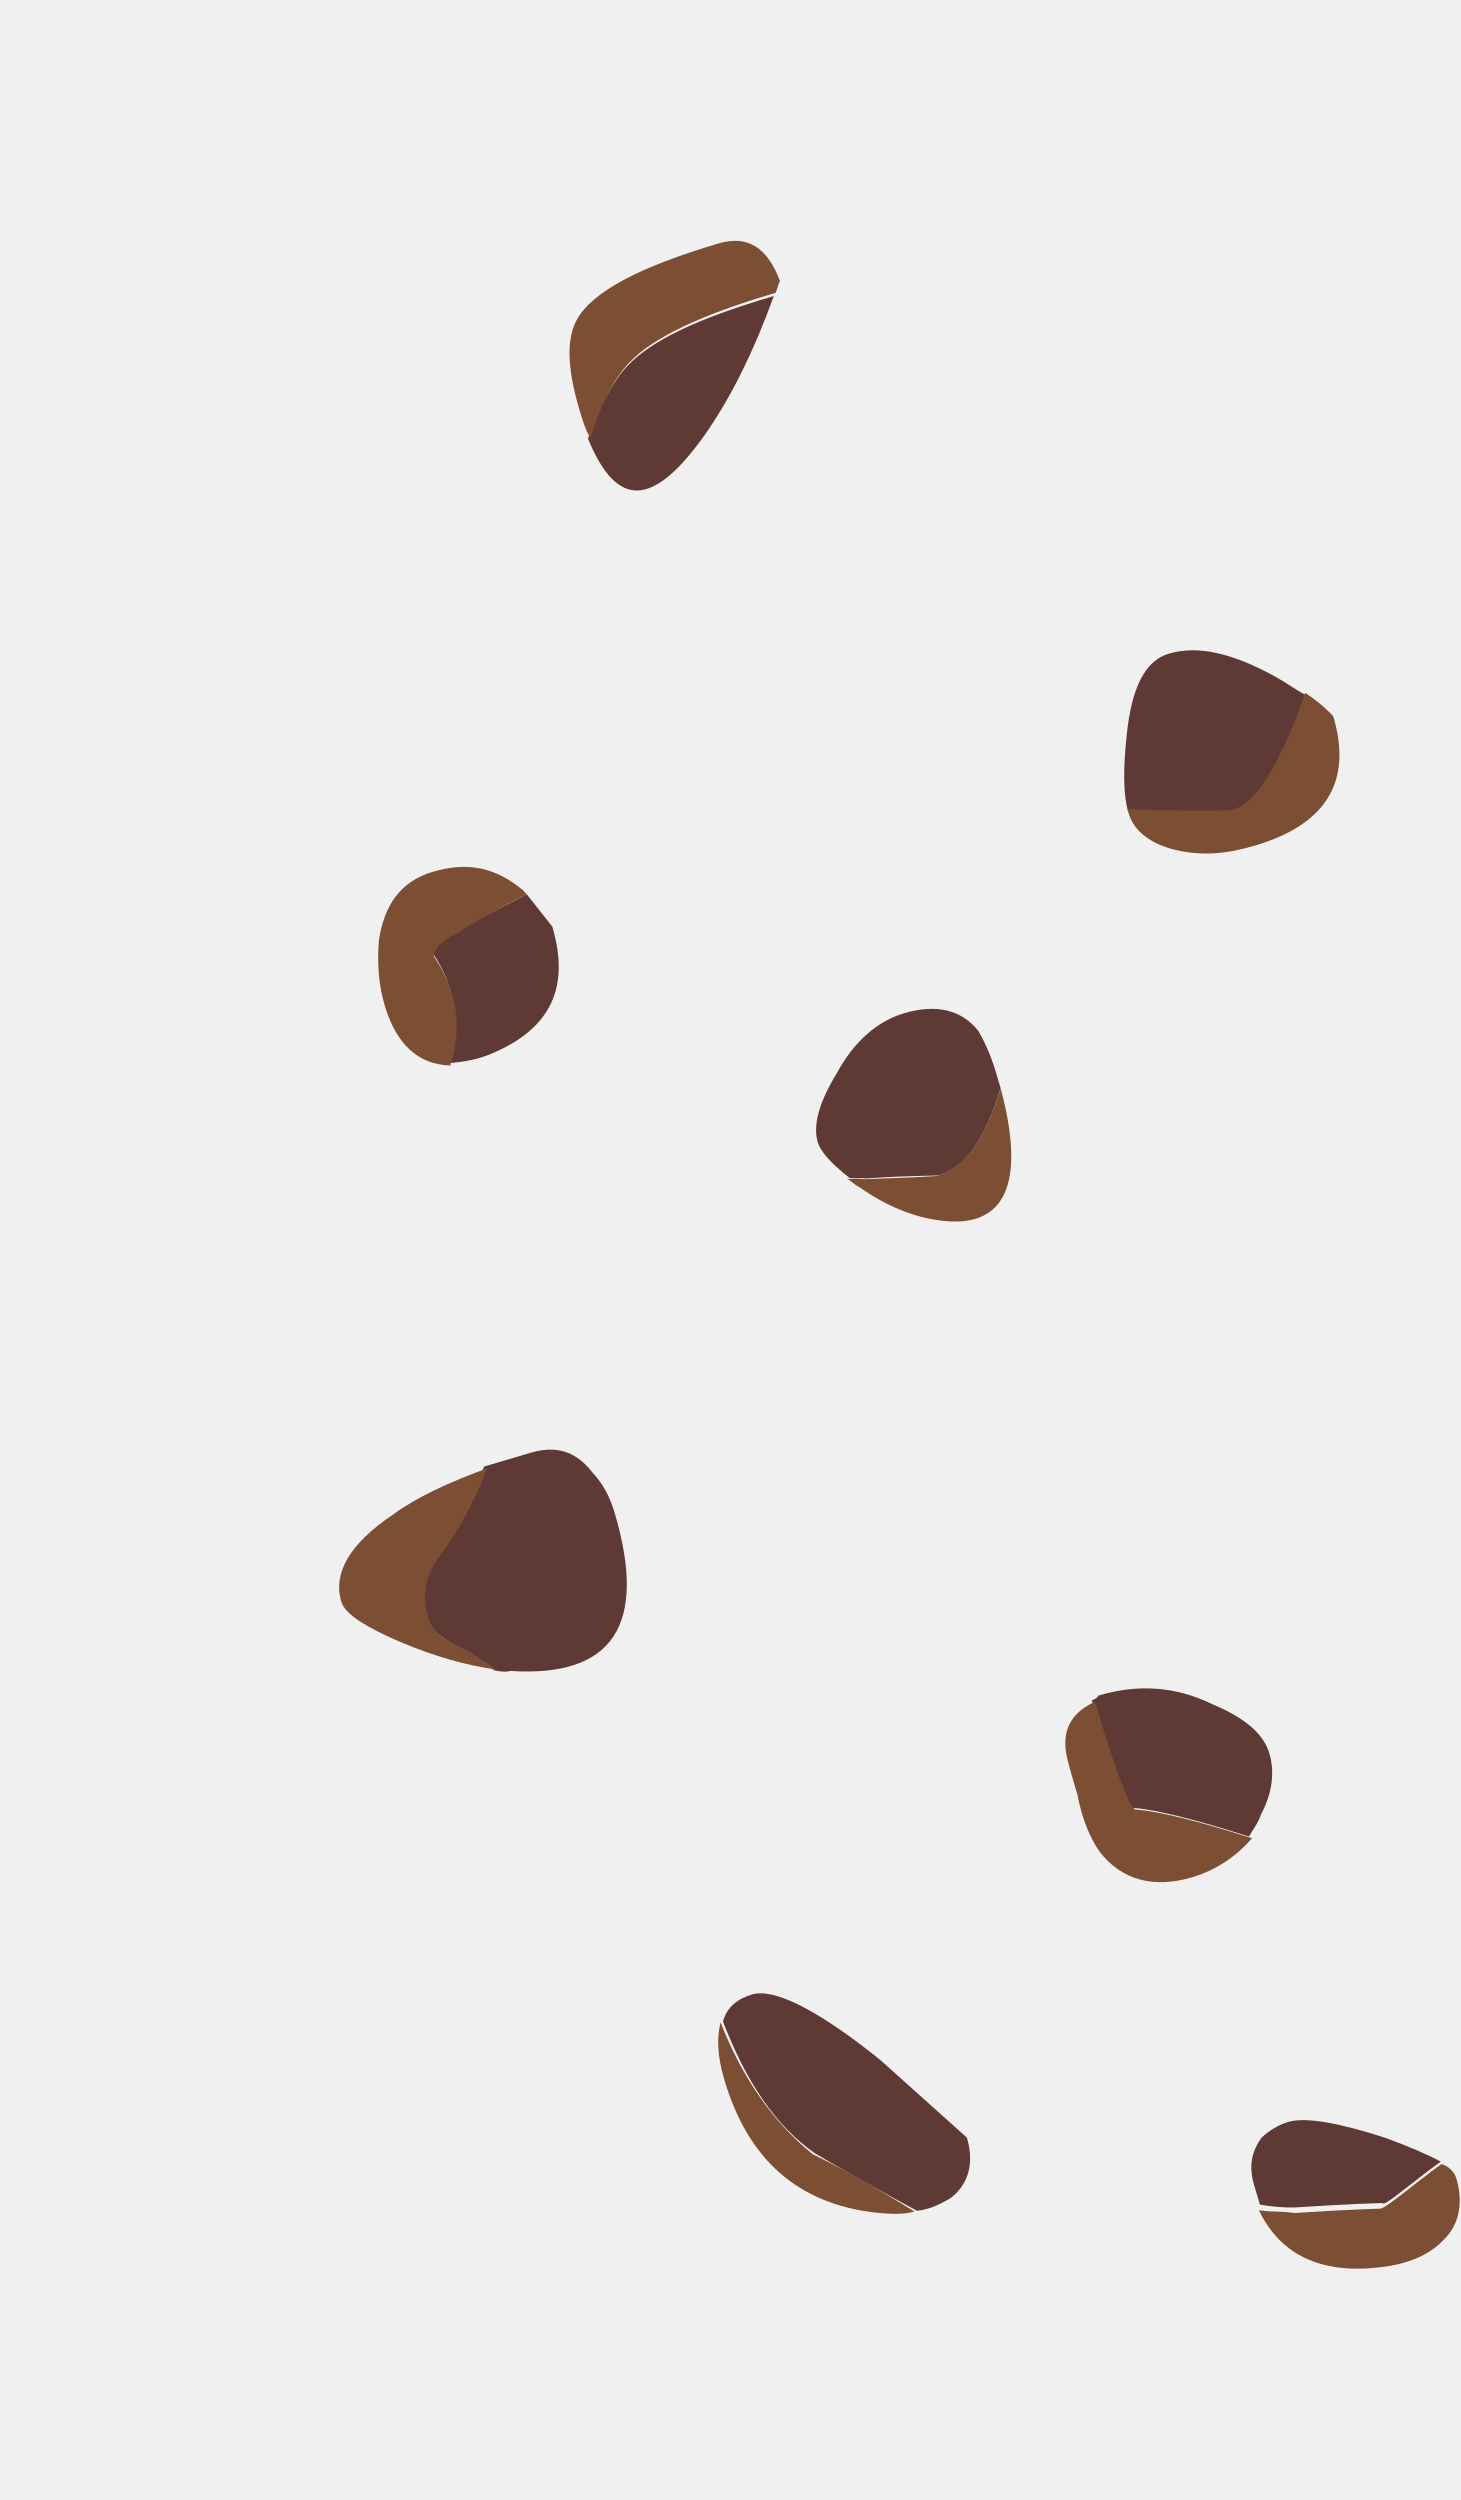
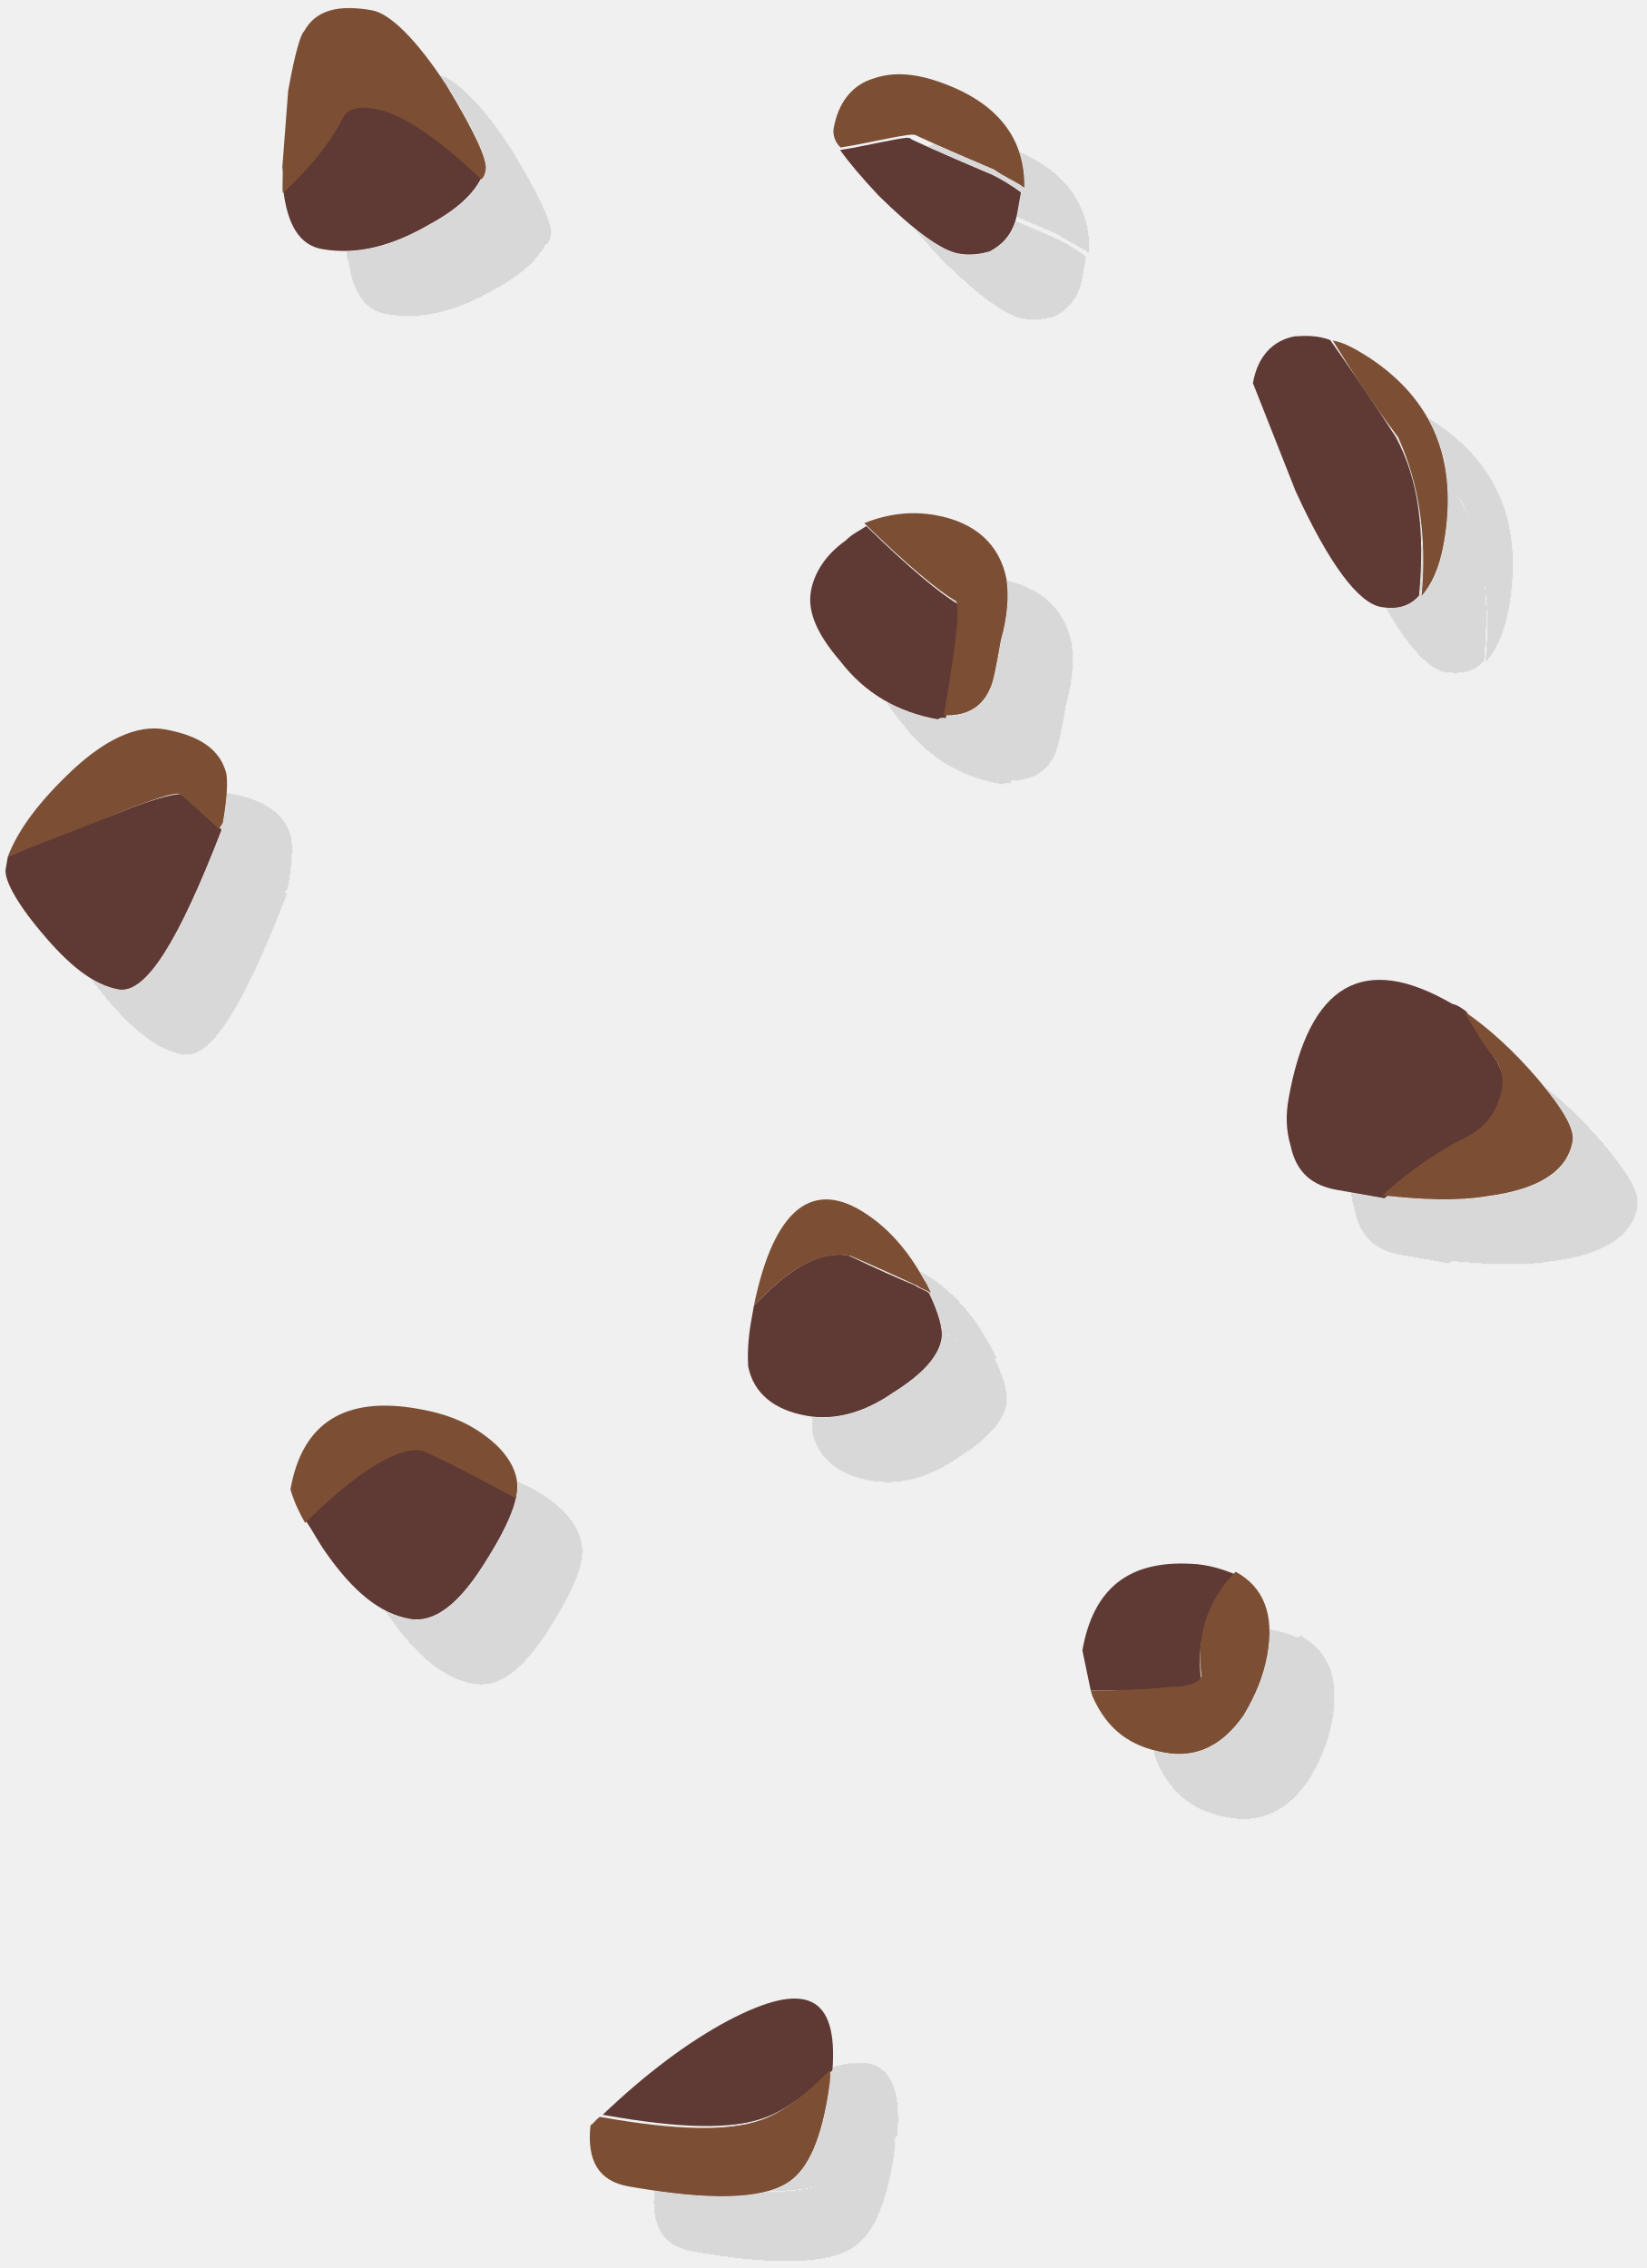
- <svg xmlns="http://www.w3.org/2000/svg" width="309" height="529" viewBox="0 0 309 529" fill="none">
-   <path d="M377.033 265.416C379.517 262.436 386.031 256.016 395.603 244.761C395.297 243.73 394.991 242.698 394.838 242.182C394.227 240.119 389.909 236.909 382.19 233.585C373.802 229.898 367.21 228.485 362.051 230.014C356.377 231.696 355.251 244.936 357.641 270.041C364.385 271.971 368.092 273.117 368.608 272.964C369.64 272.658 372.792 270.04 377.033 265.416ZM370.184 418.399C381.973 422.2 391.297 423.365 396.971 421.683C400.582 420.613 401.824 419.123 402.244 416.754C402.263 411.137 403.676 404.545 406.484 396.979C402.434 390.884 398.268 388.19 393.626 389.566C386.404 391.707 380.615 396.789 375.59 404.451C371.655 410.107 370.146 414.482 370.184 418.399ZM295.253 464.736C298.922 461.966 302.074 459.348 304.863 457.399C302.188 455.947 298.329 454.285 293.285 452.413C283.349 449.185 276.242 447.924 272.631 448.994C270.567 449.606 268.657 450.733 266.899 452.377C264.932 455.204 264.148 458.242 265.371 462.369C265.83 463.917 266.136 464.948 266.595 466.496C268.964 466.916 271.849 467.184 274.065 467.088C286.178 466.304 292.311 466.17 292.311 466.17C292.98 466.532 293.859 465.711 295.253 464.736ZM204.594 452.324L186.251 435.874C172.991 425.214 163.782 420.648 159.139 422.024C156.044 422.942 153.77 424.738 152.987 427.776C157.841 440.366 163.994 449.766 172.477 455.669C180.655 460.541 188.011 464.533 194.03 467.8C196.762 467.552 199.188 466.271 201.099 465.144C204.767 462.373 206.276 457.998 204.594 452.324ZM231.031 359.753C235.159 373.681 237.968 381.266 239.458 382.508C244.044 382.832 252.489 384.819 264.277 388.62C265.003 387.282 266.245 385.792 266.818 383.939C269.359 379.258 269.683 374.672 268.613 371.061C267.39 366.934 263.588 363.572 256.538 360.611C248.666 356.771 240.679 356.332 232.426 358.778C232.063 359.447 231.547 359.6 231.031 359.753ZM104.586 353.456C105.771 353.667 106.956 353.877 107.987 353.571C129.73 354.983 137.085 343.825 130.053 320.096C129.135 317 127.702 314.058 125.237 311.422C121.645 306.875 117.423 305.881 112.264 307.41C108.653 308.48 105.558 309.398 102.463 310.315C98.776 318.703 95.509 324.722 92.3 329.04C89.453 332.689 88.46 336.912 89.989 342.07C90.6 344.134 92.091 345.375 94.25 346.98C97.593 348.795 101.09 351.126 104.586 353.456ZM124.42 92.81C130.554 107.827 138.235 107.234 148.952 92.273C154.492 84.459 159.421 74.581 163.738 62.639L163.222 62.792C147.747 67.378 137.888 71.984 132.768 77.429C129.769 80.563 126.865 85.913 124.42 92.81ZM116.861 196.06L111.473 189.239C106.104 191.953 101.251 194.513 96.398 197.074C93.456 198.507 91.699 200.15 91.641 201.851C96.514 208.824 97.26 217.021 95.12 224.95C97.852 224.701 101.1 224.3 104.559 222.714C116.48 217.497 120.683 208.956 116.861 196.06ZM211.725 230.234C211.419 229.202 211.113 228.171 210.808 227.139C209.585 223.012 208.151 220.07 207.024 218.159C203.432 213.612 198.025 212.409 191.319 214.397C185.644 216.078 180.734 220.339 177.105 227.027C173.322 233.198 171.966 238.089 173.036 241.7C173.647 243.764 176.112 246.4 179.762 249.247C180.946 249.457 181.978 249.151 183.163 249.361C193.06 248.673 198.161 248.844 198.677 248.691C204.351 247.01 208.65 240.685 211.725 230.234ZM261.187 171.804C265.829 170.429 271.217 162.098 276.317 147.118C274.311 146.029 272.152 144.425 269.477 142.973C260.783 138.254 253.523 136.478 247.332 138.312C242.174 139.841 239.423 145.707 238.411 155.547C237.666 162.501 237.648 168.119 238.718 171.73C252.321 172.187 259.639 172.263 261.187 171.804Z" fill="#5F3934" />
-   <path d="M395.603 244.76C385.879 255.499 379.517 262.435 377.033 265.415C372.792 270.039 370.155 272.504 369.124 272.81C368.608 272.963 364.901 271.817 358.157 269.887C358.309 270.403 357.947 271.072 358.099 271.588C359.628 276.746 361.061 279.689 362.036 281.083C365.475 285.114 370.729 285.802 377.951 283.662C383.626 281.98 388.593 276.018 392.184 265.414C395.202 256.664 396.1 250.225 395.603 244.76ZM415.026 416.332L408.892 401.315C407.918 399.92 407.306 397.856 406.332 396.462C403.524 404.028 402.11 410.62 402.091 416.237C402.187 418.453 400.429 420.096 396.818 421.167C391.144 422.848 382.336 421.531 370.032 417.882C369.669 418.551 369.974 419.583 370.127 420.098C370.739 422.162 375.879 426.25 385.547 432.364C395.731 438.324 403.144 440.616 406.755 439.546C413.977 437.406 417.492 434.119 417.664 429.018C418.027 428.349 417.319 424.069 415.026 416.332ZM305.016 457.914C302.227 459.863 299.075 462.481 295.406 465.251C294.012 466.226 293.133 467.047 292.101 467.353C292.101 467.353 285.968 467.487 273.855 468.271C271.486 467.851 268.754 468.1 266.384 467.68C270.837 477.022 279.378 481.225 291.854 479.772C297.834 479.122 302.324 477.23 305.323 474.097C308.838 470.81 309.679 466.072 308.15 460.913C307.844 459.882 306.87 458.487 305.016 457.914ZM185.165 468.182C188.05 468.449 190.935 468.716 193.514 467.952C187.342 464.169 180.502 460.024 171.961 455.821C163.841 449.249 157.172 440.002 152.471 427.928C151.688 430.966 151.727 434.882 153.256 440.041C158.301 457.064 168.886 466.272 185.165 468.182ZM232.676 391.812C237.243 397.753 243.988 399.683 252.241 397.237C257.4 395.708 261.584 392.784 264.946 388.982C253.157 385.181 244.712 383.194 240.127 382.87C238.637 381.628 235.828 374.043 231.7 360.115C227.726 361.854 225.242 364.834 225.433 369.267C225.376 370.967 226.294 374.063 227.975 379.737C228.988 385.048 230.727 389.022 232.676 391.812ZM72.22 338.918C72.984 341.497 77.15 344.191 84.869 347.515C91.919 350.476 98.664 352.405 105.102 353.303C101.606 350.972 98.109 348.641 94.918 347.342C92.912 346.253 91.269 344.496 90.657 342.432C89.129 337.274 90.122 333.051 92.968 329.402C96.178 325.083 99.96 318.912 103.132 310.677C95.031 313.639 88.115 316.811 83.052 320.556C74.168 326.556 70.385 332.728 72.22 338.918ZM152.026 51.519C135.518 56.411 125.297 61.685 122.03 67.704C119.852 71.716 119.986 77.849 122.585 86.619C123.197 88.682 123.961 91.261 124.936 92.656C127.228 85.243 130.132 79.893 133.131 76.759C138.251 71.314 148.626 66.556 163.585 62.122L164.101 61.969C164.464 61.3 164.674 60.116 165.037 59.447C162.381 52.378 158.216 49.684 152.026 51.519ZM111.473 189.238L110.651 188.36C104.69 183.392 98.767 182.342 91.545 184.482C84.839 186.47 81.266 191.457 80.159 199.08C79.834 203.666 80.025 208.098 81.401 212.741C83.847 220.994 88.471 225.236 95.273 225.464C97.928 217.382 96.667 209.339 91.794 202.366C91.852 200.665 93.609 199.022 96.551 197.589C101.251 194.512 106.104 191.952 111.473 189.238ZM198.161 248.843C198.161 248.843 193.213 249.188 182.647 249.513C181.462 249.303 180.431 249.609 179.246 249.399C179.915 249.762 180.736 250.641 182.074 251.366C187.729 255.302 193.442 257.537 198.697 258.224C212.759 260.23 217.172 250.504 211.725 230.233C208.65 240.684 204.351 247.009 198.161 248.843ZM276.164 146.601C271.064 161.581 265.676 169.912 261.034 171.288C260.002 171.593 252.169 171.67 238.565 171.213C238.718 171.729 238.718 171.729 238.871 172.244C239.941 175.855 243.59 178.702 248.998 179.905C254.405 181.109 259.353 180.764 265.543 178.93C280.503 174.496 286.253 165.497 282.126 151.569C281.304 150.69 279.661 148.932 276.164 146.601Z" fill="#7C4F35" />
+ <svg xmlns="http://www.w3.org/2000/svg" width="204" height="281" fill="none">
+   <g filter="url(#b)" clip-path="url(#a)">
+     <path d="M16.099 100.147c-2.079.91-7.166 2.565-15.117 5.949l-.274 1.55c-.22 1.239 1.2 4.047 4.369 7.805 3.423 4.123 6.502 6.586 9.6 7.135 3.41.604 7.461-6.028 12.777-19.787-3.024-2.773-4.663-4.342-4.973-4.397-.62-.11-2.954.435-6.382 1.745Zm43.593-78.242c-5.173-5.072-9.747-8.12-13.155-8.724-2.169-.384-3.208.07-4.048 1.2-1.479 2.934-3.942 6.013-7.39 9.237.525 4.247 2 6.746 4.789 7.24 4.338.77 8.695-.376 13.328-3.07 3.538-1.93 5.471-3.824 6.476-5.883Zm51.319-4.645c-2.644.49-4.978 1.035-6.947 1.326 1.02 1.459 2.604 3.338 4.754 5.636 4.353 4.287 7.742 6.806 9.911 7.19 1.239.22 2.533.13 3.883-.27 1.769-.965 2.973-2.35 3.412-4.828l.44-2.48c-1.13-.838-2.569-1.733-3.754-2.262-6.542-2.758-9.785-4.292-9.785-4.292-.255-.365-.93-.165-1.914-.02Zm44.182 30.204 5.294 13.403c4.149 9.045 7.773 13.842 10.562 14.336 1.859.33 3.518-.015 4.722-1.4.754-7.856-.007-14.383-2.901-19.69-3.004-4.687-5.808-8.7-8.103-11.982-1.494-.585-3.098-.55-4.393-.46-2.643.49-4.577 2.385-5.181 5.793ZM117.152 88.98c1.483-8.366 1.998-13.069 1.543-14.108-2.314-1.37-6.213-4.617-11.386-9.689-.73.51-1.769.965-2.554 1.784-2.553 1.785-3.922 4.099-4.307 6.268-.439 2.479.671 5.232 3.585 8.625 3.114 4.068 7.177 6.386 12.135 7.265.365-.255.674-.2.984-.145Zm64.503 36.363c-.564-.42-1.129-.839-1.749-.949-11.005-6.426-17.771-2.512-20.298 11.742-.33 1.859-.35 3.773.25 5.797.691 3.318 2.64 4.942 5.738 5.491l5.888 1.044c4.122-3.424 7.405-5.718 10.213-7.138 2.444-1.165 4.068-3.114 4.617-6.213.22-1.239-.235-2.278-.945-3.683-1.274-1.823-2.494-3.957-3.714-6.091Zm-78.543 131.171c.719-9.461-3.455-11.159-12.974-6.136-4.942 2.64-10.104 6.519-15.486 11.637l.31.055c9.296 1.648 15.657 1.817 19.76.307 2.389-.855 5.307-2.894 8.39-5.863Zm30.958-52.039 1.035 4.978a549.2 549.2 0 0 0 9.935-.157c1.914.02 3.263-.38 3.738-1.255-.725-4.922 1.028-9.405 4.221-12.994-1.494-.584-3.298-1.224-5.522-1.298-7.602-.389-12.034 2.98-13.407 10.726Zm-40.69-42.688-.33 1.859c-.44 2.479-.46 4.393-.37 5.687.69 3.319 3.205 5.362 7.233 6.076 3.408.605 7.091-.34 10.739-2.89 3.593-2.239 5.582-4.443 5.966-6.612.22-1.24-.38-3.264-1.545-5.707-.565-.42-1.184-.53-1.749-.949-5.358-2.229-7.982-3.653-8.292-3.708-3.408-.604-7.31 1.581-11.653 6.244Zm-41.158 17.632c-2.789-.495-7.786 2.455-14.372 8.957.765 1.095 1.475 2.499 2.495 3.958 3.314 4.742 6.647 7.57 10.366 8.23 3.098.549 6.071-1.8 9.174-6.683 2.209-3.444 3.687-6.378 4.072-8.547-6.997-3.797-10.806-5.75-11.735-5.915Z" fill="#5F3934" />
+     <path d="M.982 106.097c7.896-3.075 13.038-5.04 15.117-5.95 3.428-1.31 5.452-1.91 6.071-1.8.31.056 1.95 1.625 4.973 4.398.055-.31.42-.565.475-.875.55-3.099.57-5.013.424-5.997-.745-3.008-3.314-4.742-7.652-5.511-3.408-.605-7.566 1.215-12.218 5.824-3.868 3.788-6.021 6.922-7.19 9.911Zm34.71-94.838-.719 9.46c.145.985-.074 2.224.07 3.209 3.449-3.224 5.912-6.303 7.39-9.237.53-1.184 1.88-1.584 4.049-1.2 3.408.605 7.671 3.598 13.154 8.724.365-.255.475-.874.53-1.184.22-1.24-1.4-4.723-4.86-10.45C51.539 4.8 48.26 1.663 46.09 1.278c-4.338-.769-7.036.031-8.46 2.655-.365.255-1.114 2.68-1.938 7.327Zm68.427 7.017c1.969-.29 4.302-.835 6.946-1.325.985-.145 1.659-.345 2.279-.235 0 0 3.244 1.533 9.786 4.291 1.129.84 2.624 1.424 3.753 2.263.114-6.052-3.255-10.484-10.162-12.987-3.298-1.224-6.142-1.408-8.53-.553-2.699.8-4.378 3.059-4.927 6.157-.11.62.035 1.605.855 2.39Zm65.386 25.973c-1.44-.894-2.879-1.788-4.428-2.063 2.239 3.593 4.733 7.55 8.102 11.983 2.53 5.562 3.6 12.143 2.902 19.69 1.204-1.385 2.208-3.444 2.757-6.542 1.813-10.226-1.316-17.811-9.333-23.068Zm-44.829 27.528c-.835-4.303-3.859-7.076-8.817-7.955-3.098-.55-6.052-.114-8.805.996 5.173 5.071 9.071 8.32 11.385 9.688.455 1.04-.059 5.742-1.542 14.108 2.534.13 4.613-.78 5.672-3.149.474-.874.804-2.734 1.408-6.142.859-3.044.989-5.577.699-7.546Zm70.11 69.636c.274-1.55-1.2-4.048-4.369-7.806-2.914-3.393-5.938-6.166-9.072-8.32 1.22 2.134 2.439 4.268 3.769 5.782.765 1.094 1.165 2.444.945 3.683-.549 3.099-2.173 5.048-4.617 6.213-2.808 1.419-6.401 3.659-10.214 7.137 5.013.569 9.461.719 13.089.084 6.216-.816 9.809-3.055 10.469-6.773ZM77.871 270.894c9.916 1.758 16.642 1.672 19.925-.622 2.189-1.53 3.723-4.773 4.657-10.041.219-1.239.494-2.789.349-3.773-3.138 3.279-6.056 5.318-8.445 6.173-4.103 1.51-10.775 1.286-19.76-.307l-.31-.055c-.365.255-.785.82-1.15 1.075-.459 4.393 1.016 6.891 4.734 7.55Zm57.233-61.442.2.675c1.82 4.157 4.644 6.256 8.982 7.025 4.028.714 7.201-.961 9.775-4.659 1.369-2.314 2.428-4.683 2.922-7.472.879-4.958-.431-8.386-3.929-10.284-3.503 3.533-4.947 8.071-4.222 12.994-.474.874-1.823 1.275-3.738 1.255-3.263.38-6.471.45-9.99.466Zm-29.762-53.854s2.679 1.114 8.291 3.707c.565.419 1.185.529 1.75.949-.255-.365-.455-1.039-.965-1.769-1.93-3.538-4.334-6.201-6.903-7.935-6.832-4.727-11.684-.793-14.136 11.236 4.342-4.663 8.245-6.847 11.963-6.188Zm-67.547 33.088c6.586-6.503 11.583-9.452 14.372-8.958.62.11 4.737 2.118 11.735 5.915l.11-.619c.384-2.169-.78-4.613-3.295-6.656-2.514-2.044-5.193-3.158-8.91-3.817-8.987-1.593-14.349 1.611-15.832 9.977.2.674.6 2.024 1.82 4.158Z" fill="#7C4F35" />
+   </g>
+   <defs>
+     <clipPath id="a">
+       <path fill="#fff" d="M0 0h204v281H0z" />
+     </clipPath>
+     <filter id="b" x=".686" y=".999" width="202.132" height="279.116" filterUnits="userSpaceOnUse" color-interpolation-filters="sRGB">
+       <feFlood flood-opacity="0" result="BackgroundImageFix" />
+       <feColorMatrix in="SourceAlpha" values="0 0 0 0 0 0 0 0 0 0 0 0 0 0 0 0 0 0 127 0" result="hardAlpha" />
+       <feOffset dx="8" dy="8" />
+       <feComposite in2="hardAlpha" operator="out" />
+       <feColorMatrix values="0 0 0 0 0 0 0 0 0 0 0 0 0 0 0 0 0 0 0.1 0" />
+       <feBlend in2="BackgroundImageFix" result="effect1_dropShadow_1066_340" />
+       <feBlend in="SourceGraphic" in2="effect1_dropShadow_1066_340" result="shape" />
+     </filter>
+   </defs>
</svg>
